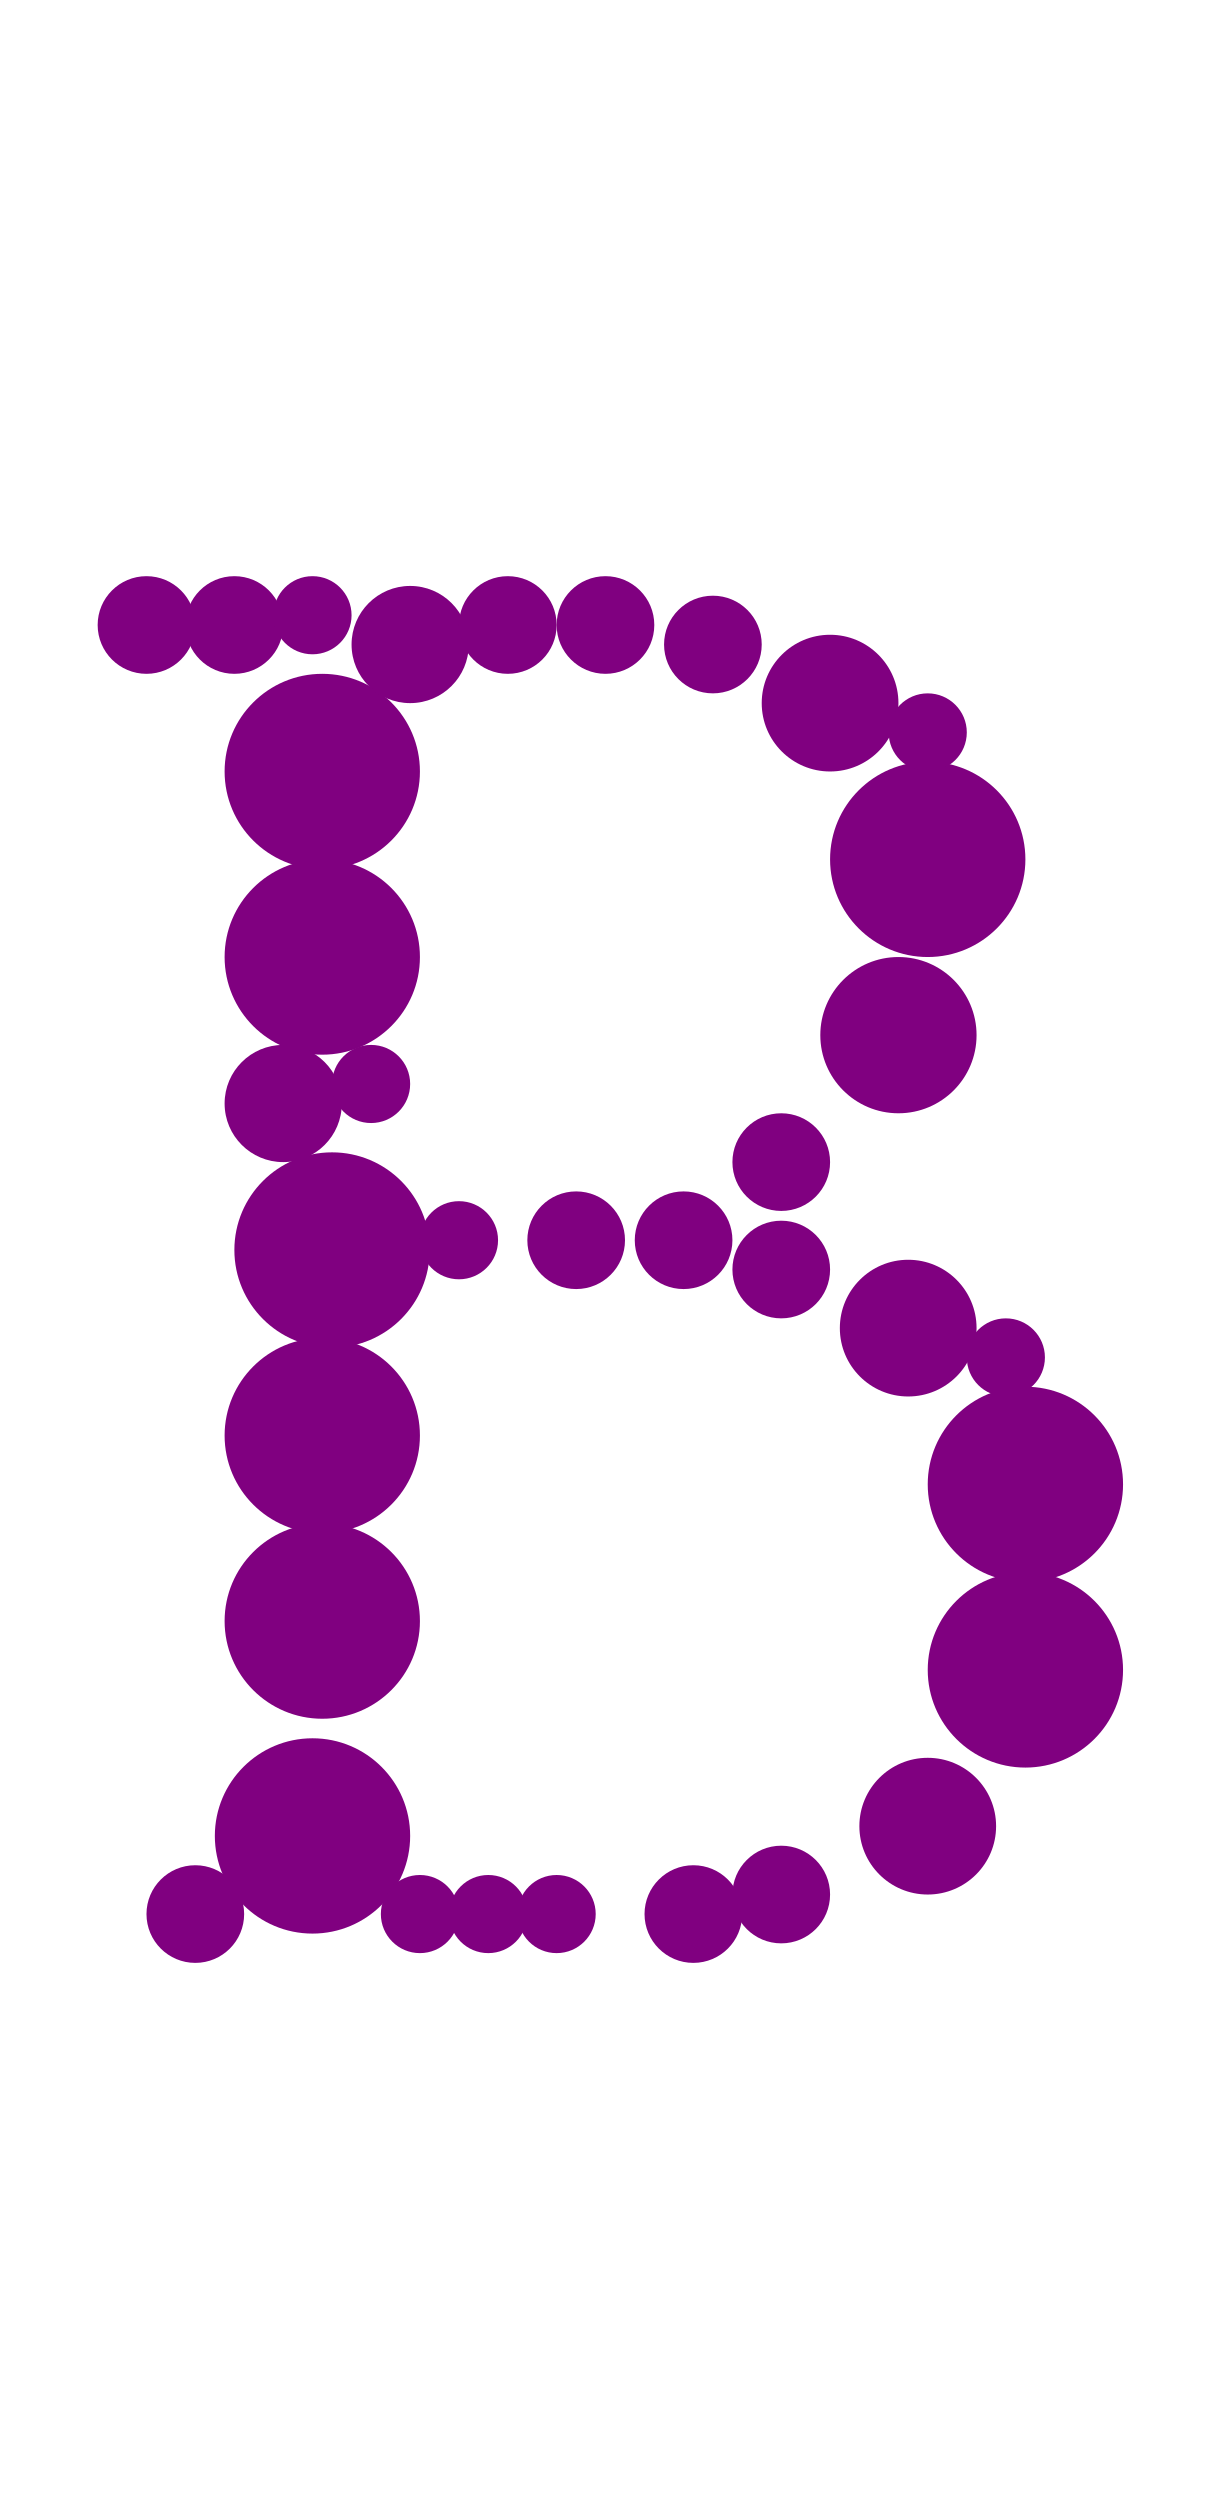
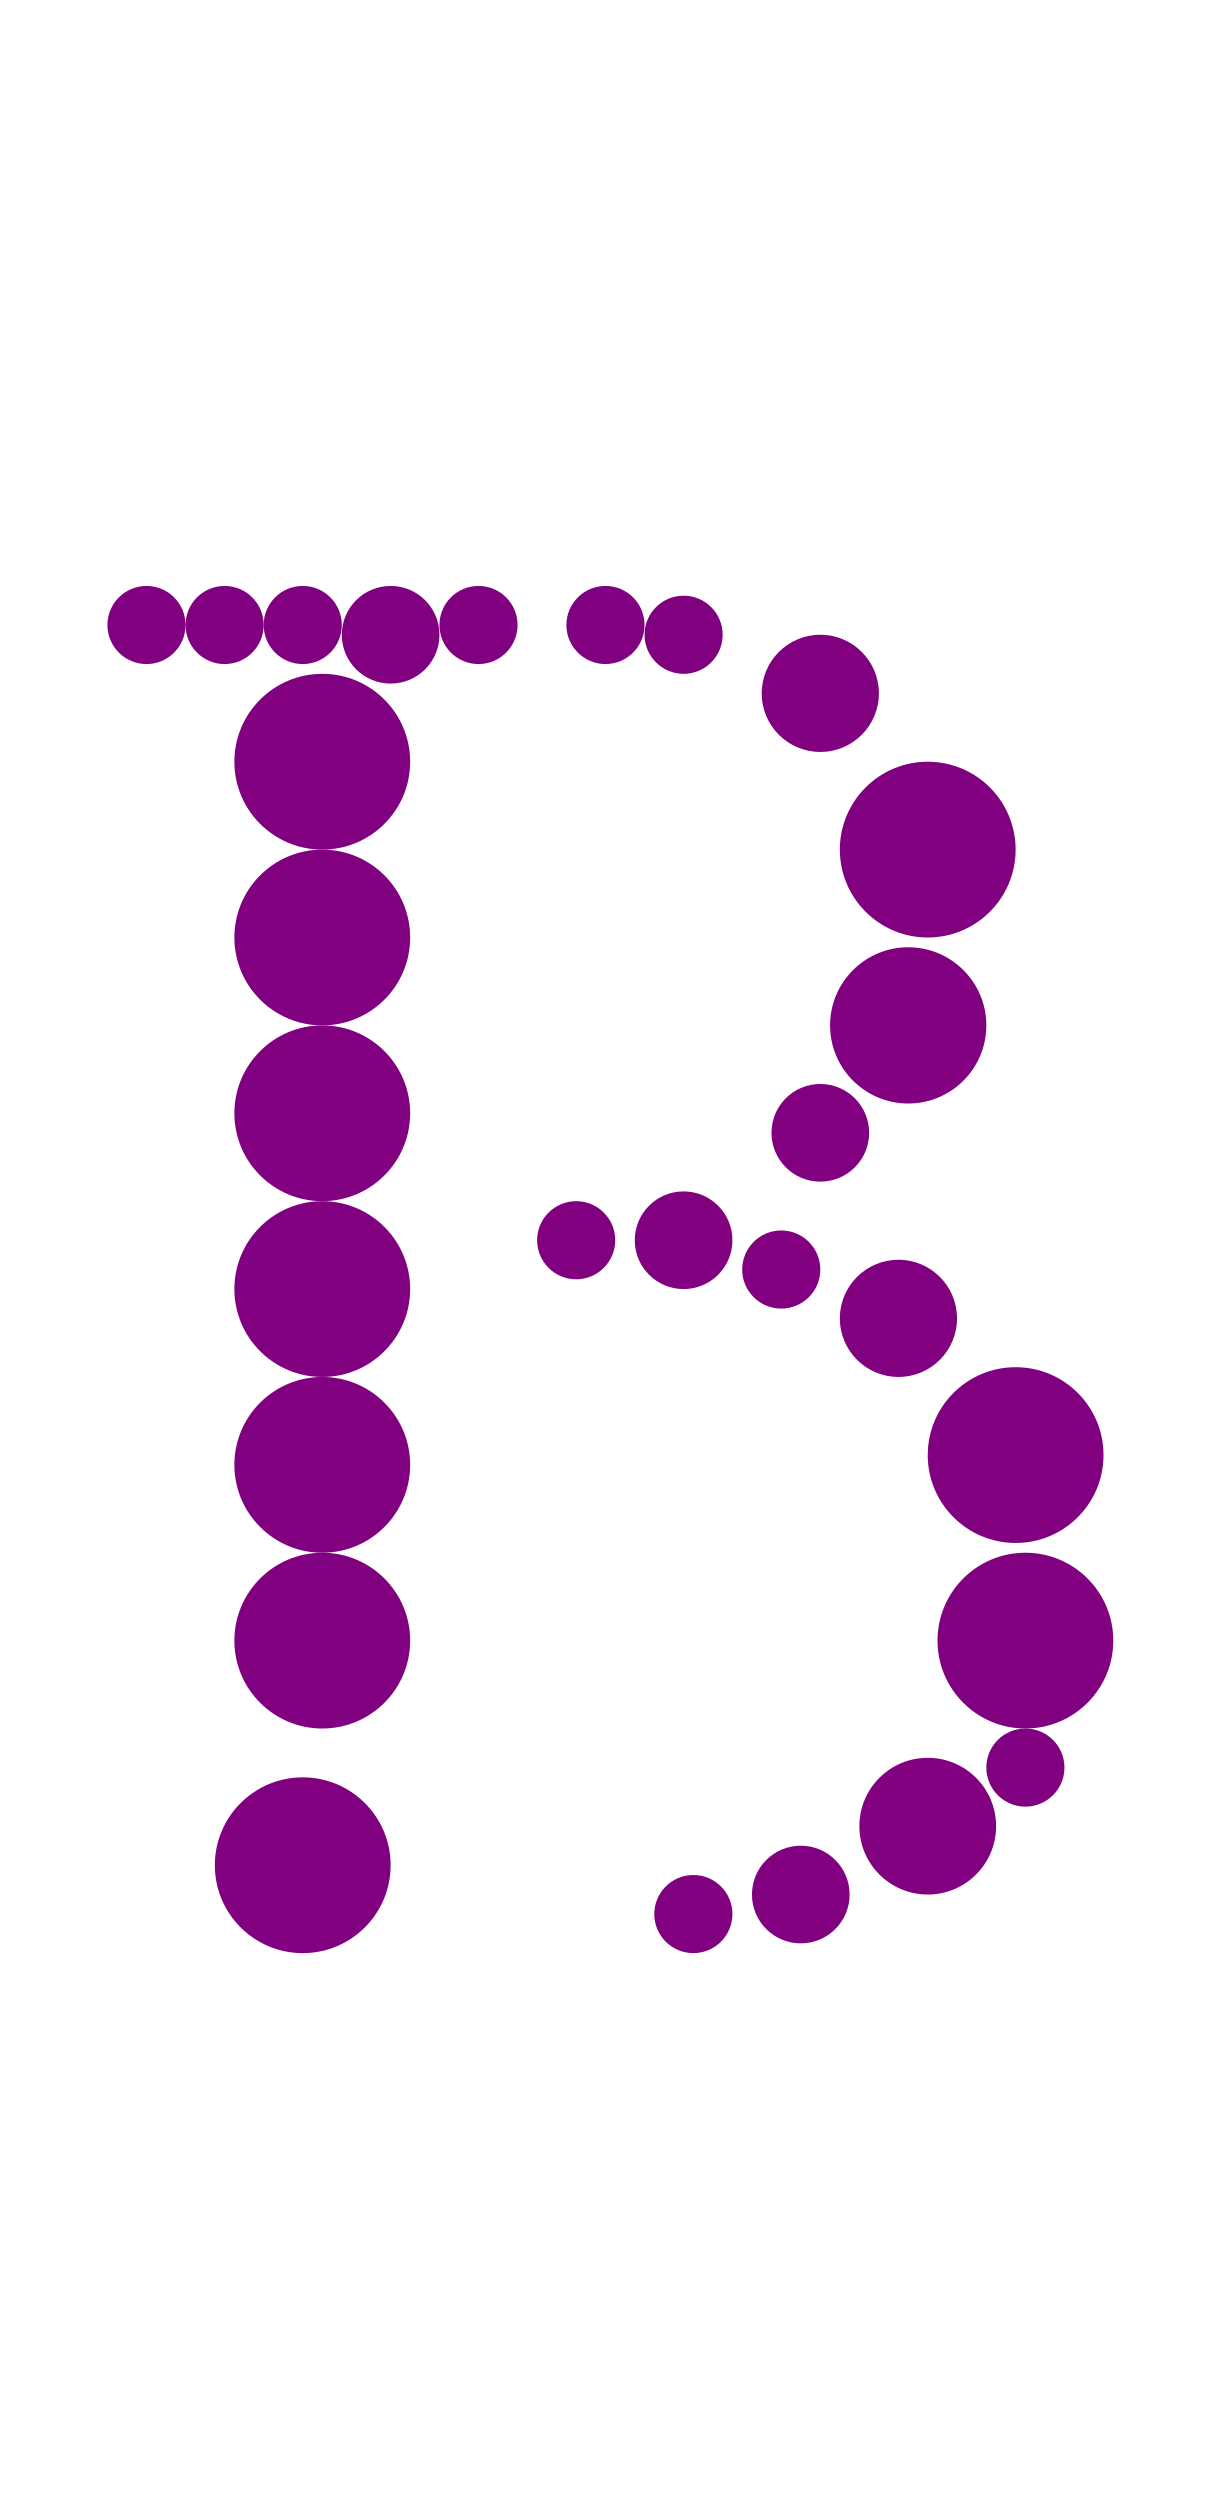
<svg width="124" height="256">
-   <circle cx="34" cy="128" r="10" fill="#800080" />
-   <circle cx="32" cy="188" r="10" fill="#800080" />
-   <circle cx="33" cy="79" r="10" fill="#800080" />
-   <circle cx="33" cy="98" r="10" fill="#800080" />
-   <circle cx="33" cy="147" r="10" fill="#800080" />
-   <circle cx="33" cy="166" r="10" fill="#800080" />
-   <circle cx="95" cy="88" r="10" fill="#800080" />
-   <circle cx="105" cy="152" r="10" fill="#800080" />
-   <circle cx="105" cy="171" r="10" fill="#800080" />
-   <circle cx="92" cy="106" r="8" fill="#800080" />
+   <circle cx="31" cy="191" r="9" fill="#800080" />
+   <circle cx="33" cy="78" r="9" fill="#800080" />
+   <circle cx="33" cy="96" r="9" fill="#800080" />
+   <circle cx="33" cy="114" r="9" fill="#800080" />
+   <circle cx="33" cy="132" r="9" fill="#800080" />
+   <circle cx="33" cy="150" r="9" fill="#800080" />
+   <circle cx="33" cy="168" r="9" fill="#800080" />
+   <circle cx="95" cy="87" r="9" fill="#800080" />
+   <circle cx="104" cy="149" r="9" fill="#800080" />
+   <circle cx="105" cy="168" r="9" fill="#800080" />
+   <circle cx="93" cy="105" r="8" fill="#800080" />
  <circle cx="95" cy="187" r="7" fill="#800080" />
-   <circle cx="85" cy="72" r="7" fill="#800080" />
-   <circle cx="93" cy="136" r="7" fill="#800080" />
-   <circle cx="42" cy="66" r="6" fill="#800080" />
-   <circle cx="29" cy="113" r="6" fill="#800080" />
+   <circle cx="84" cy="71" r="6" fill="#800080" />
+   <circle cx="92" cy="135" r="6" fill="#800080" />
+   <circle cx="40" cy="65" r="5" fill="#800080" />
  <circle cx="70" cy="127" r="5" fill="#800080" />
-   <circle cx="15" cy="64" r="5" fill="#800080" />
-   <circle cx="20" cy="196" r="5" fill="#800080" />
-   <circle cx="24" cy="64" r="5" fill="#800080" />
-   <circle cx="52" cy="64" r="5" fill="#800080" />
-   <circle cx="59" cy="127" r="5" fill="#800080" />
-   <circle cx="62" cy="64" r="5" fill="#800080" />
-   <circle cx="71" cy="196" r="5" fill="#800080" />
-   <circle cx="73" cy="66" r="5" fill="#800080" />
-   <circle cx="80" cy="119" r="5" fill="#800080" />
-   <circle cx="80" cy="130" r="5" fill="#800080" />
-   <circle cx="80" cy="194" r="5" fill="#800080" />
-   <circle cx="32" cy="63" r="4" fill="#800080" />
-   <circle cx="38" cy="111" r="4" fill="#800080" />
-   <circle cx="43" cy="196" r="4" fill="#800080" />
-   <circle cx="47" cy="127" r="4" fill="#800080" />
-   <circle cx="50" cy="196" r="4" fill="#800080" />
-   <circle cx="57" cy="196" r="4" fill="#800080" />
-   <circle cx="95" cy="75" r="4" fill="#800080" />
-   <circle cx="103" cy="139" r="4" fill="#800080" />
+   <circle cx="82" cy="194" r="5" fill="#800080" />
+   <circle cx="84" cy="116" r="5" fill="#800080" />
+   <circle cx="15" cy="64" r="4" fill="#800080" />
+   <circle cx="23" cy="64" r="4" fill="#800080" />
+   <circle cx="31" cy="64" r="4" fill="#800080" />
+   <circle cx="49" cy="64" r="4" fill="#800080" />
+   <circle cx="59" cy="127" r="4" fill="#800080" />
+   <circle cx="62" cy="64" r="4" fill="#800080" />
+   <circle cx="70" cy="65" r="4" fill="#800080" />
+   <circle cx="71" cy="196" r="4" fill="#800080" />
+   <circle cx="80" cy="130" r="4" fill="#800080" />
+   <circle cx="105" cy="181" r="4" fill="#800080" />
</svg>
